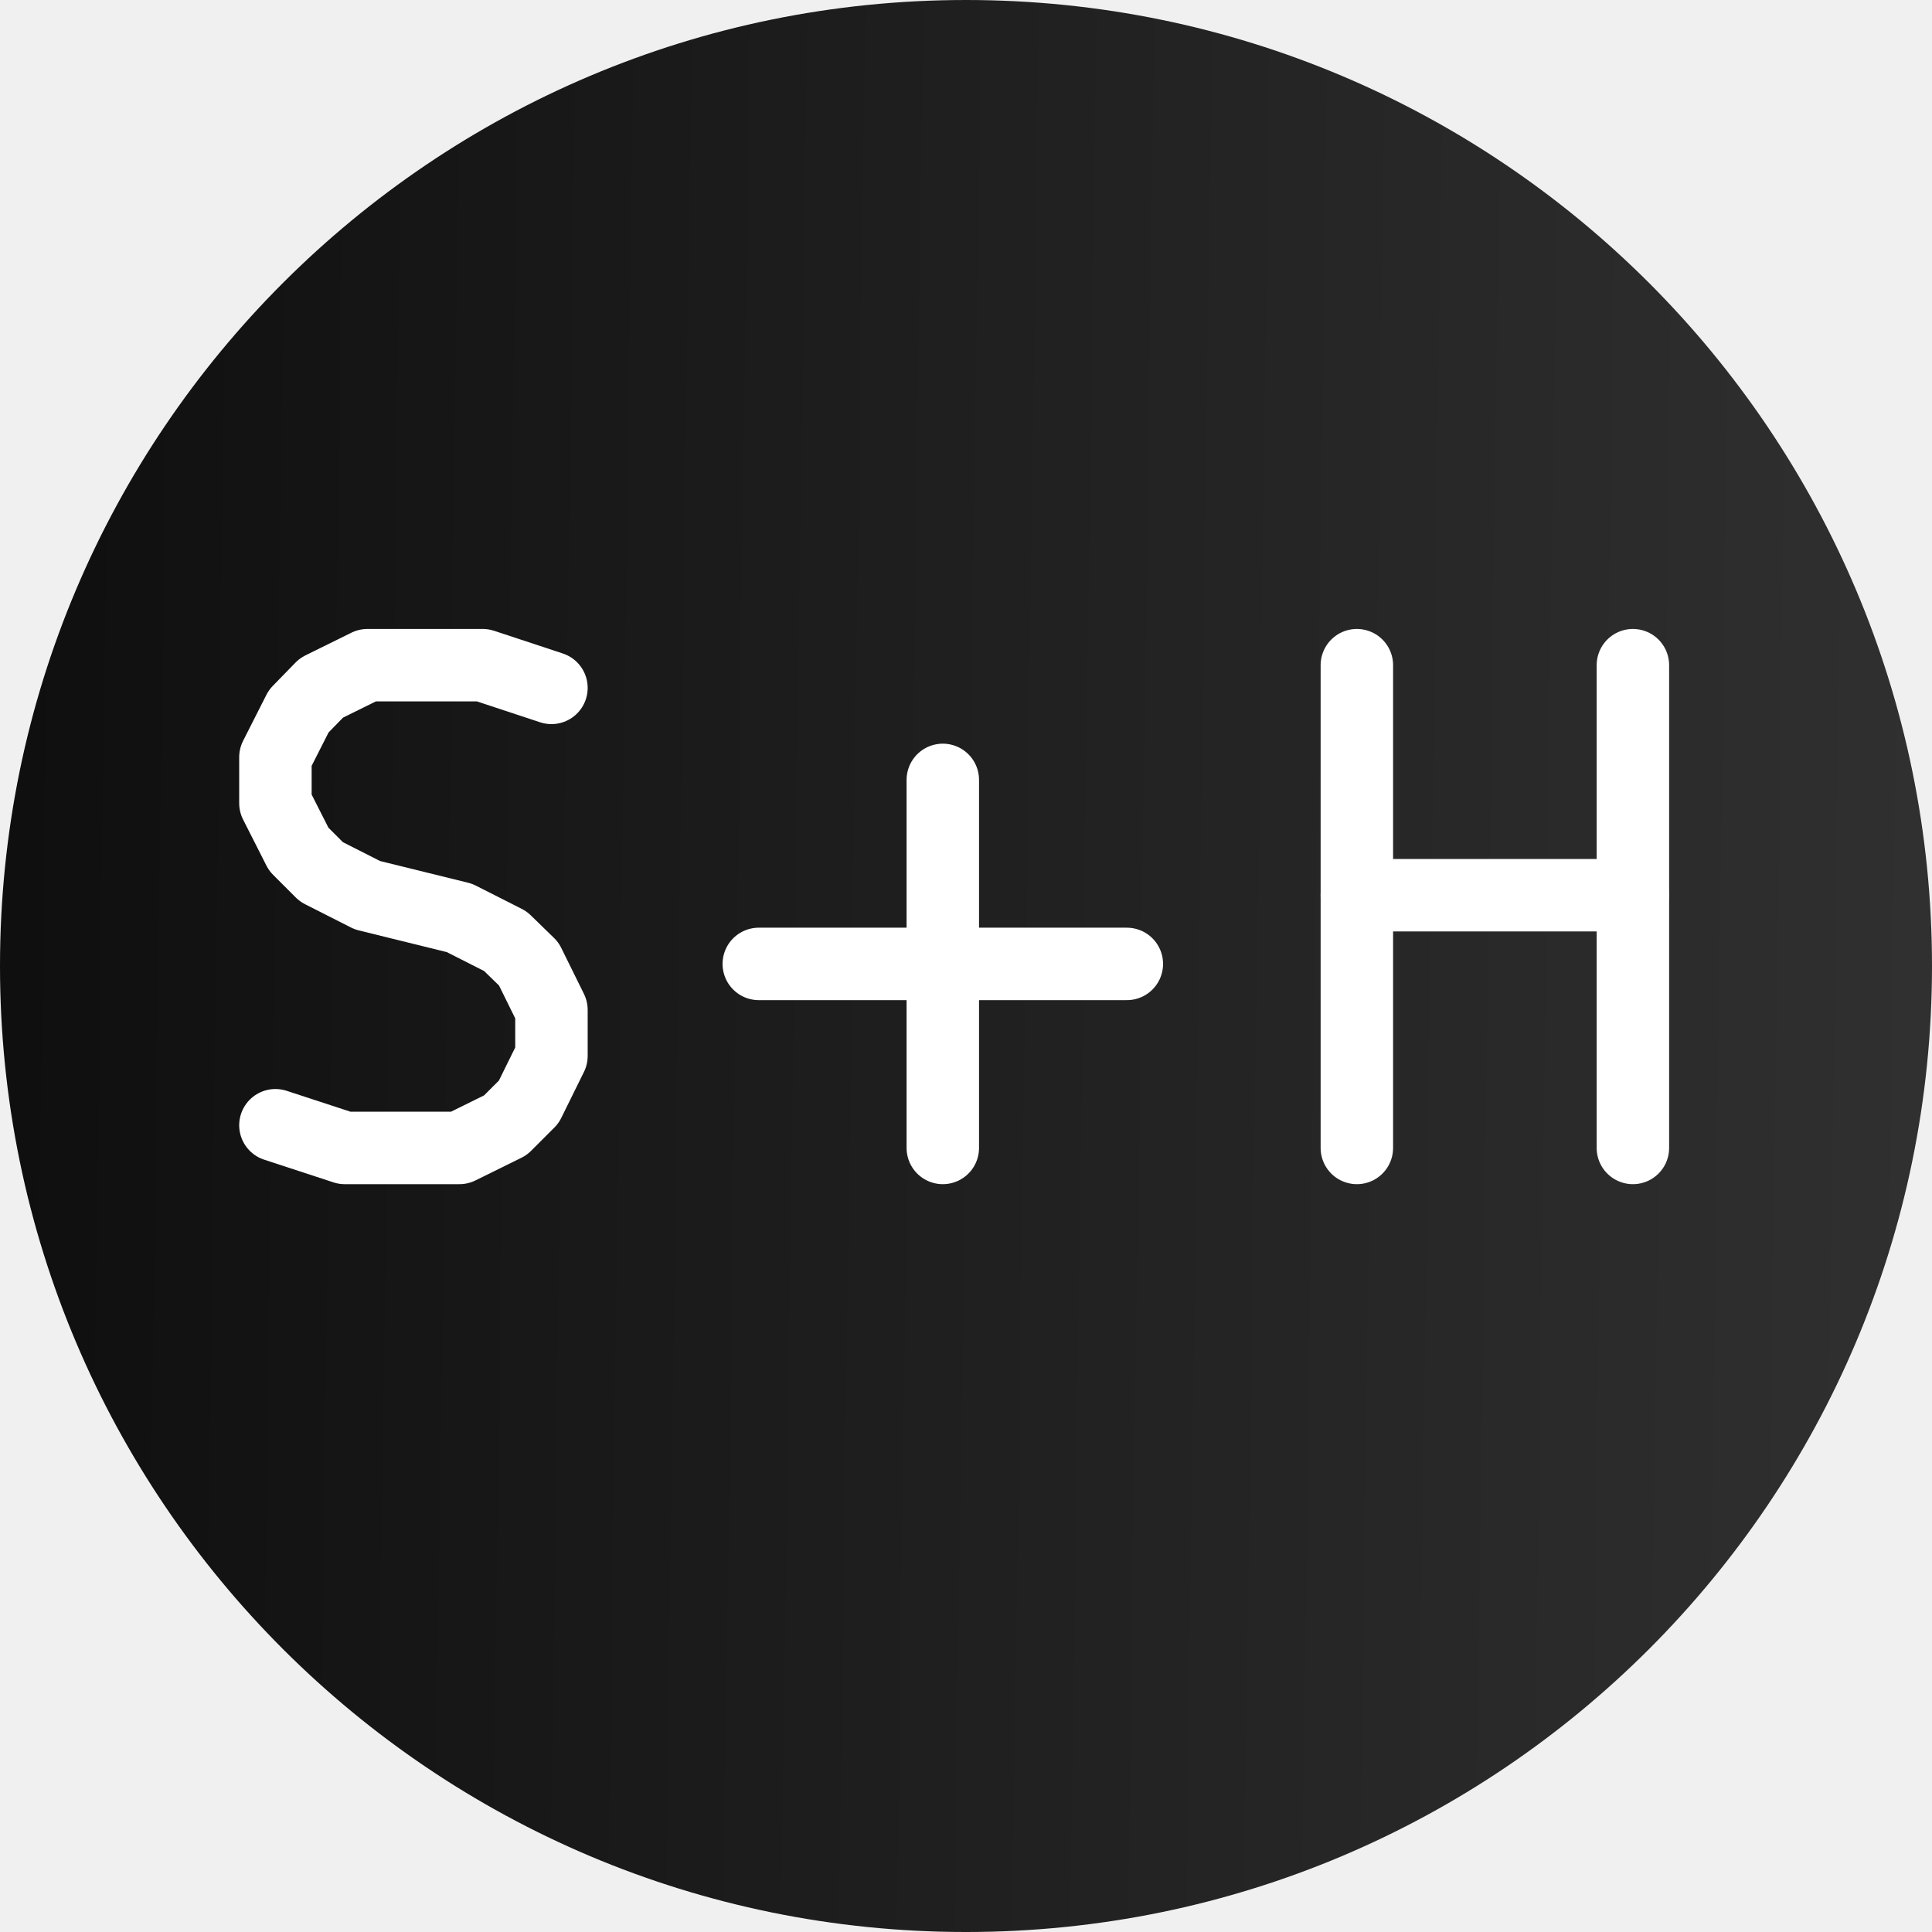
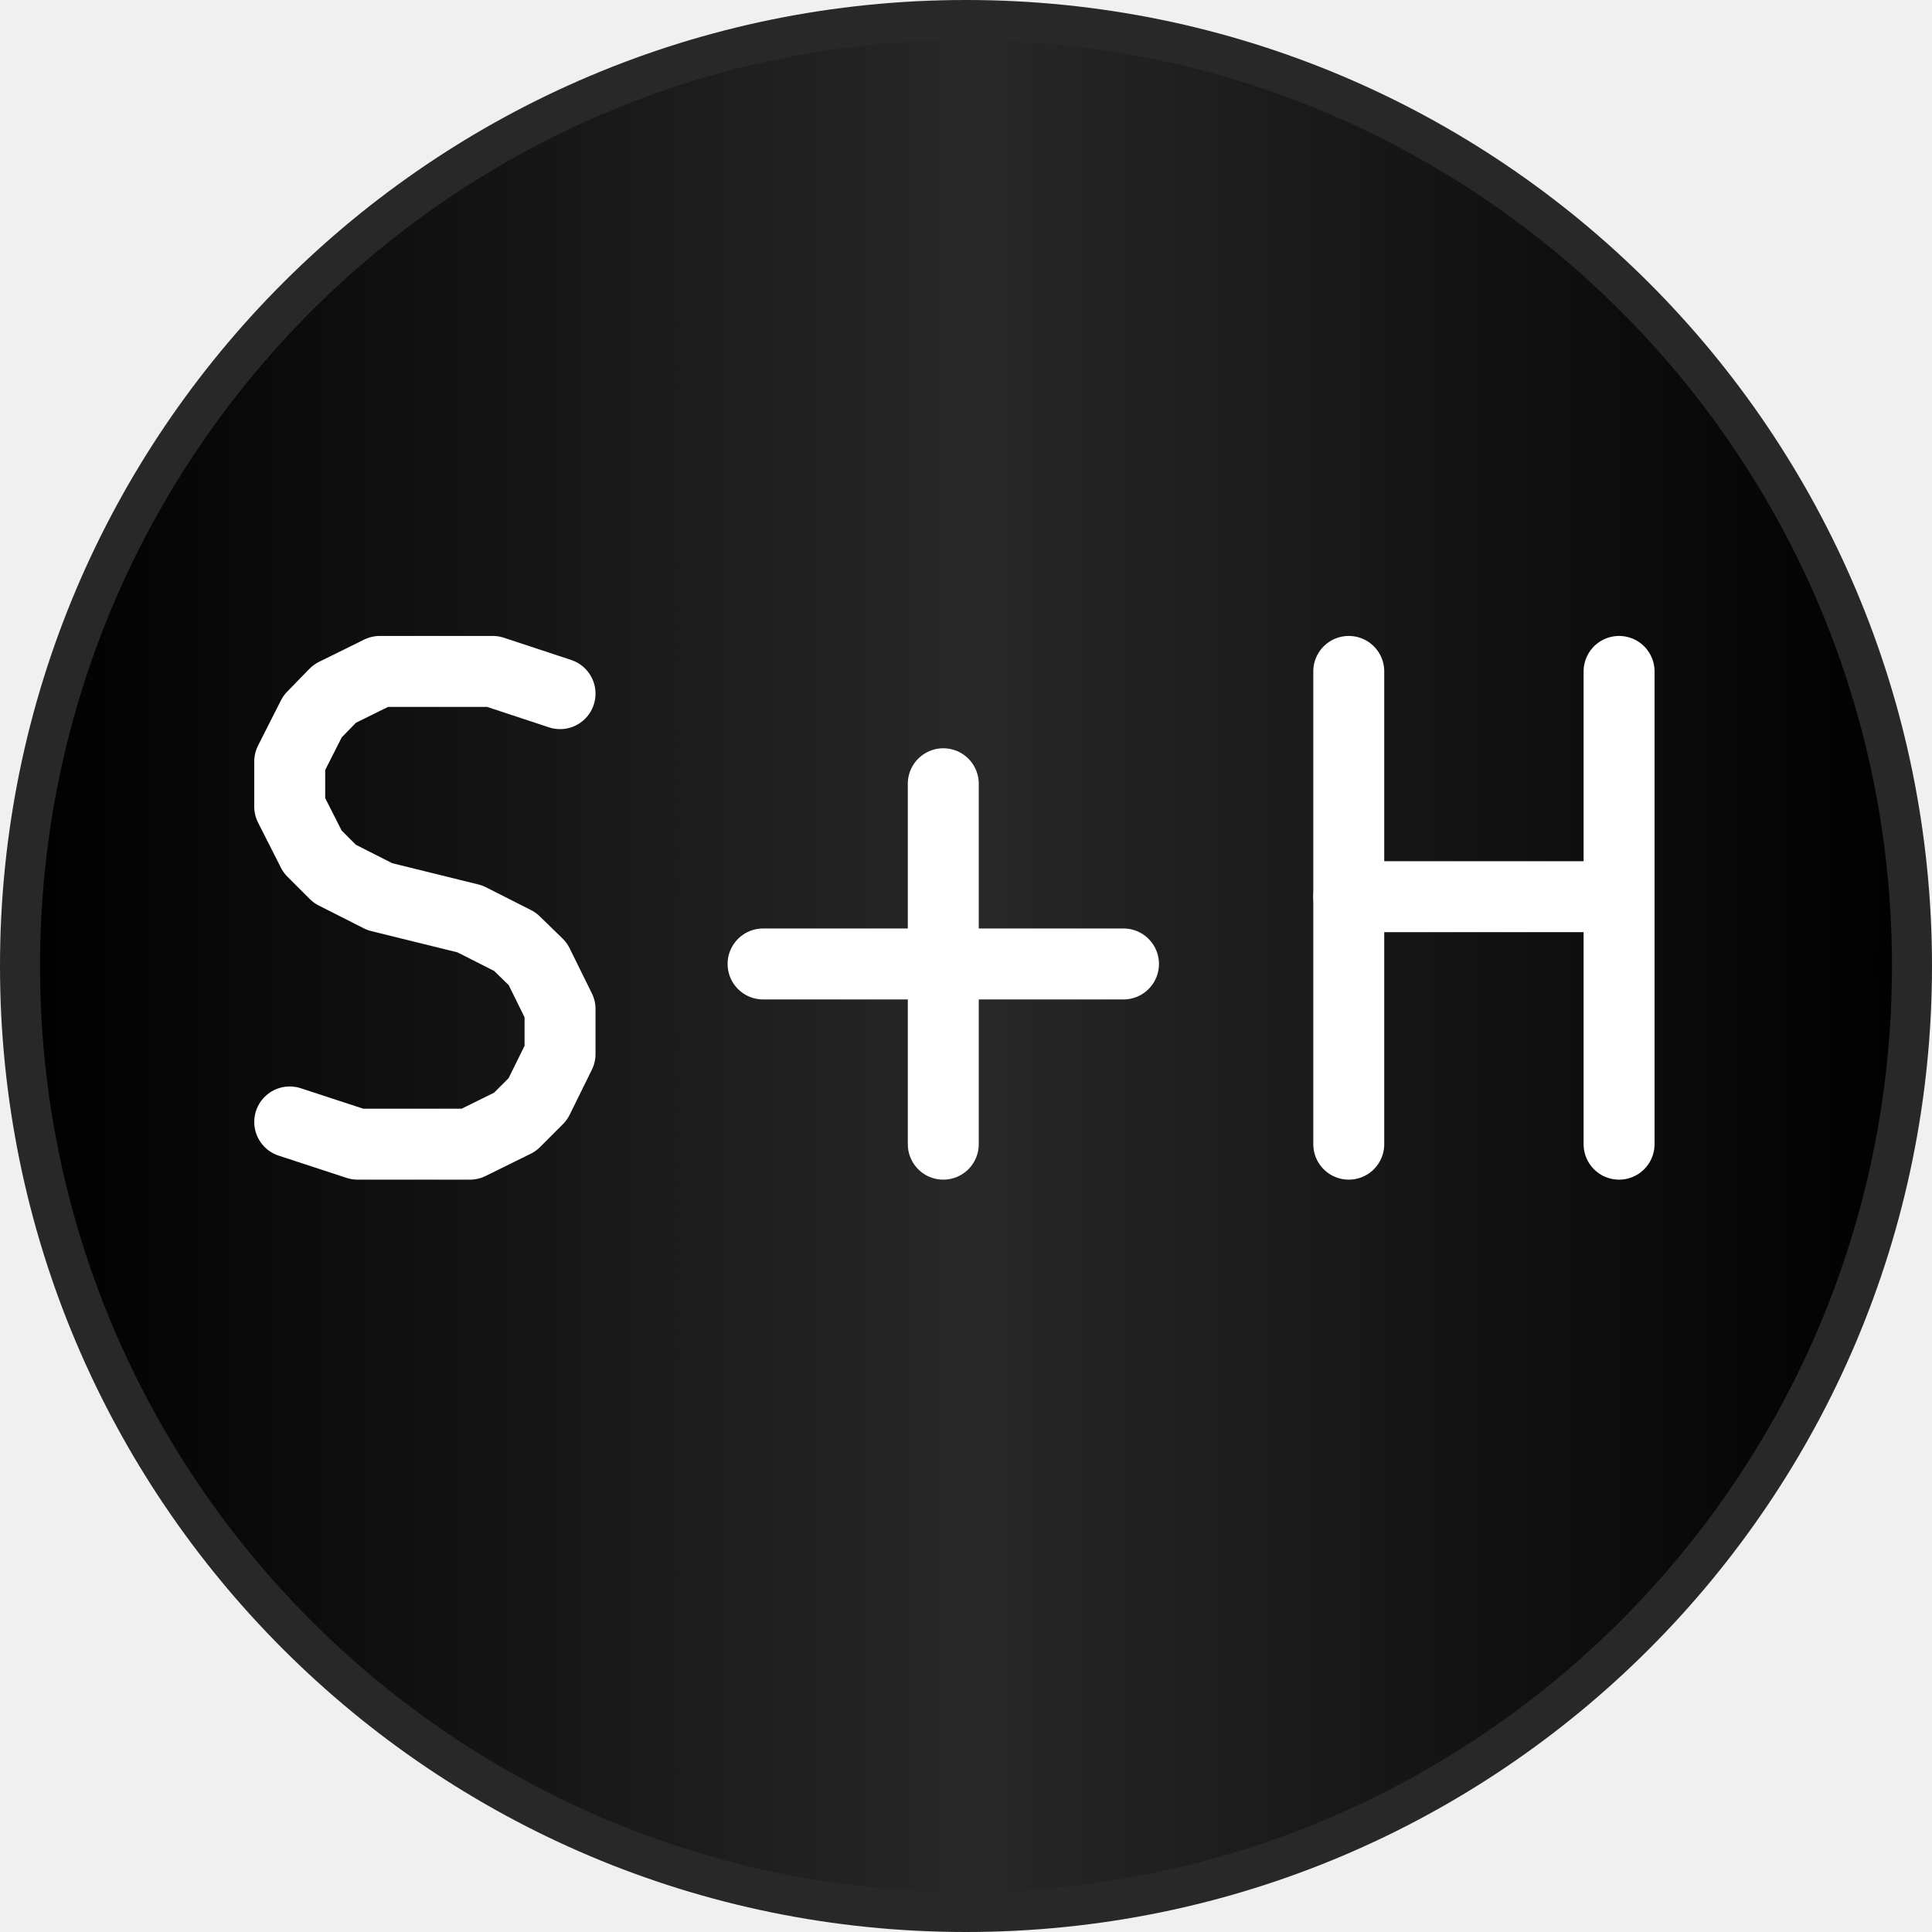
- <svg xmlns="http://www.w3.org/2000/svg" xmlns:xlink="http://www.w3.org/1999/xlink" version="1.1" width="23.631" height="23.631" viewBox="0 0 2461.526 2461.527" id="svg1136">
+ <svg xmlns="http://www.w3.org/2000/svg" xmlns:xlink="http://www.w3.org/1999/xlink" version="1.1" width="24.131" height="24.131" viewBox="0 0 2513.609 2513.61" id="svg1136">
  <defs id="defs1140">
    <linearGradient id="linearGradient2770">
      <stop style="stop-color:#484848;stop-opacity:1" offset="0" id="stop2766" />
      <stop style="stop-color:#000000;stop-opacity:1" offset="1" id="stop2768" />
-     </linearGradient>
-     <linearGradient id="linearGradient2536">
-       <stop id="stop2532" offset="0" style="stop-color:#000000;stop-opacity:1" />
-       <stop id="stop2534" offset="1" style="stop-color:#323232;stop-opacity:1" />
-     </linearGradient>
-     <linearGradient id="linearGradient2530">
-       <stop id="stop2526" offset="0" style="stop-color:#000000;stop-opacity:1" />
-       <stop id="stop2528" offset="1" style="stop-color:#323232;stop-opacity:1" />
    </linearGradient>
    <linearGradient id="linearGradient2038">
      <stop style="stop-color:#ffffff;stop-opacity:1;" offset="0" id="stop2034" />
      <stop style="stop-color:#ffffff;stop-opacity:0;" offset="1" id="stop2036" />
    </linearGradient>
    <linearGradient id="linearGradient1965">
      <stop style="stop-color:#f2f2f2;stop-opacity:1;" offset="0" id="stop1961" />
      <stop style="stop-color:#323232;stop-opacity:1" offset="1" id="stop1963" />
    </linearGradient>
    <radialGradient xlink:href="#linearGradient1965" id="radialGradient2068" cx="10614.2" cy="63189" fx="10614.2" fy="63189" r="748.031" gradientUnits="userSpaceOnUse" />
    <radialGradient xlink:href="#linearGradient2038" id="radialGradient2080" cx="10614.2" cy="63189" fx="10614.2" fy="63189" r="590.5" gradientUnits="userSpaceOnUse" />
    <radialGradient xlink:href="#linearGradient1965" id="radialGradient2068-9" cx="10614.2" cy="63189" fx="10614.2" fy="63189" r="748.031" gradientUnits="userSpaceOnUse" />
    <radialGradient xlink:href="#linearGradient2038" id="radialGradient2080-1" cx="10614.2" cy="63189" fx="10614.2" fy="63189" r="590.5" gradientUnits="userSpaceOnUse" />
    <radialGradient xlink:href="#linearGradient1965" id="radialGradient2068-2" cx="10614.2" cy="63189" fx="10614.2" fy="63189" r="748.031" gradientUnits="userSpaceOnUse" />
    <radialGradient xlink:href="#linearGradient2038" id="radialGradient2080-8" cx="10614.2" cy="63189" fx="10614.2" fy="63189" r="590.5" gradientUnits="userSpaceOnUse" />
-     <linearGradient xlink:href="#linearGradient2530" id="linearGradient2516" x1="5043.779" y1="39782.586" x2="9755.881" y2="39847.688" gradientUnits="userSpaceOnUse" />
-     <linearGradient xlink:href="#linearGradient2536" id="linearGradient2524" x1="5043.779" y1="39782.586" x2="9755.881" y2="39847.688" gradientUnits="userSpaceOnUse" />
    <radialGradient xlink:href="#linearGradient2770" id="radialGradient2803" cx="9291.34" cy="33661.398" fx="9291.34" fy="33661.398" r="1397.64" gradientUnits="userSpaceOnUse" />
    <radialGradient xlink:href="#linearGradient2770" id="radialGradient2803-6" cx="9291.34" cy="33661.398" fx="9291.34" fy="33661.398" r="1397.64" gradientUnits="userSpaceOnUse" />
    <radialGradient xlink:href="#linearGradient2770" id="radialGradient2803-60" cx="9291.34" cy="33661.398" fx="9291.34" fy="33661.398" r="1397.64" gradientUnits="userSpaceOnUse" />
    <radialGradient xlink:href="#linearGradient2770" id="radialGradient2803-1" cx="9291.34" cy="33661.398" fx="9291.34" fy="33661.398" r="1397.64" gradientUnits="userSpaceOnUse" />
    <radialGradient xlink:href="#linearGradient2770" id="radialGradient2803-7" cx="9291.34" cy="33661.398" fx="9291.34" fy="33661.398" r="1397.64" gradientUnits="userSpaceOnUse" />
    <radialGradient xlink:href="#linearGradient2770" id="radialGradient2803-14" cx="9291.34" cy="33661.398" fx="9291.34" fy="33661.398" r="1397.64" gradientUnits="userSpaceOnUse" />
-     <linearGradient xlink:href="#linearGradient2536" id="linearGradient1565" gradientUnits="userSpaceOnUse" x1="5043.779" y1="39782.586" x2="9755.881" y2="39847.688" />
-     <linearGradient xlink:href="#linearGradient2530" id="linearGradient1567" gradientUnits="userSpaceOnUse" x1="5043.779" y1="39782.586" x2="9755.881" y2="39847.688" />
+     <linearGradient xlink:href="#linearGradient4775" id="linearGradient2708" gradientUnits="userSpaceOnUse" x1="6438.394" y1="39731.41" x2="9585.226" y2="39731.41" />
+     <linearGradient id="linearGradient4775">
+       <stop style="stop-color:#000000;stop-opacity:1" offset="0" id="stop4771" />
+       <stop id="stop4781" offset="0.502" style="stop-color:#282828;stop-opacity:1" />
+       <stop style="stop-color:#000000;stop-opacity:1" offset="1" id="stop4773" />
+     </linearGradient>
+     <linearGradient xlink:href="#linearGradient2530-1" id="linearGradient2704" gradientUnits="userSpaceOnUse" x1="6438.394" y1="39731.41" x2="9585.226" y2="39731.41" />
+     <linearGradient id="linearGradient2530-1">
+       <stop id="stop2526-9" offset="0" style="stop-color:#000000;stop-opacity:1" />
+       <stop style="stop-color:#282828;stop-opacity:1" offset="0.504" id="stop4787" />
+       <stop id="stop2528-4" offset="1" style="stop-color:#000000;stop-opacity:1" />
+     </linearGradient>
  </defs>
-   <g style="fill:url(#linearGradient2524);fill-opacity:1;stroke:url(#linearGradient2516);stroke-width:0;stroke-linecap:round;stroke-linejoin:round;stroke-opacity:1" id="g144" transform="matrix(0.7815362,0,0,0.7815362,-5030.756,-29769.18)">
-     <circle cx="8011.81" cy="39665.398" r="1574.8" id="circle142" style="fill:url(#linearGradient1565);fill-opacity:1;stroke:url(#linearGradient1567)" />
+   <g transform="matrix(0.781536,0,0,0.781536,-5004.714,-29743.133)" style="fill:url(#linearGradient2708);fill-opacity:1;stroke:#282828;stroke-width:66.642;stroke-linecap:round;stroke-linejoin:round;stroke-miterlimit:4;stroke-dasharray:none;stroke-opacity:1" id="g144-3">
+     <circle cx="8011.81" cy="39665.398" r="1574.8" id="circle142-74" style="fill:url(#linearGradient2704);fill-opacity:1;stroke:#282828;stroke-width:66.642;stroke-miterlimit:4;stroke-dasharray:none;stroke-opacity:1" />
  </g>
-   <g style="fill:#008484;fill-opacity:0;stroke:#ffffff;stroke-width:118.11;stroke-linecap:round;stroke-linejoin:round;stroke-opacity:1" id="g848" transform="matrix(0.7815362,0,0,0.7815362,-5030.756,-29769.18)">
+   <g style="fill:#008484;fill-opacity:0;stroke:#ffffff;stroke-width:118.11;stroke-linecap:round;stroke-linejoin:round;stroke-opacity:1" id="g848" transform="matrix(0.7815362,0,0,0.7815362,-5004.715,-29743.139)">
    <path d="m 6886,39925 113,37 h 187 l 75,-37 38,-38 37,-75 v -75 l -37,-75 -38,-37 -75,-38 -150,-37 -75,-38 -37,-37 -38,-75 v -75 l 38,-75 37,-38 75,-37 h 188 l 112,37" id="path836" style="stroke:#ffffff;stroke-opacity:1" />
    <path d="m 7674,39662 h 600" id="path838" style="stroke:#ffffff;stroke-opacity:1" />
    <path d="m 7974,39962 v -600" id="path840" style="stroke:#ffffff;stroke-opacity:1" />
    <path d="m 8649,39962 v -787" id="path842" style="stroke:#ffffff;stroke-opacity:1" />
    <path d="m 8649,39550 h 450" id="path844" style="stroke:#ffffff;stroke-opacity:1" />
    <path d="m 9099,39962 v -787" id="path846" style="stroke:#ffffff;stroke-opacity:1" />
  </g>
</svg>
